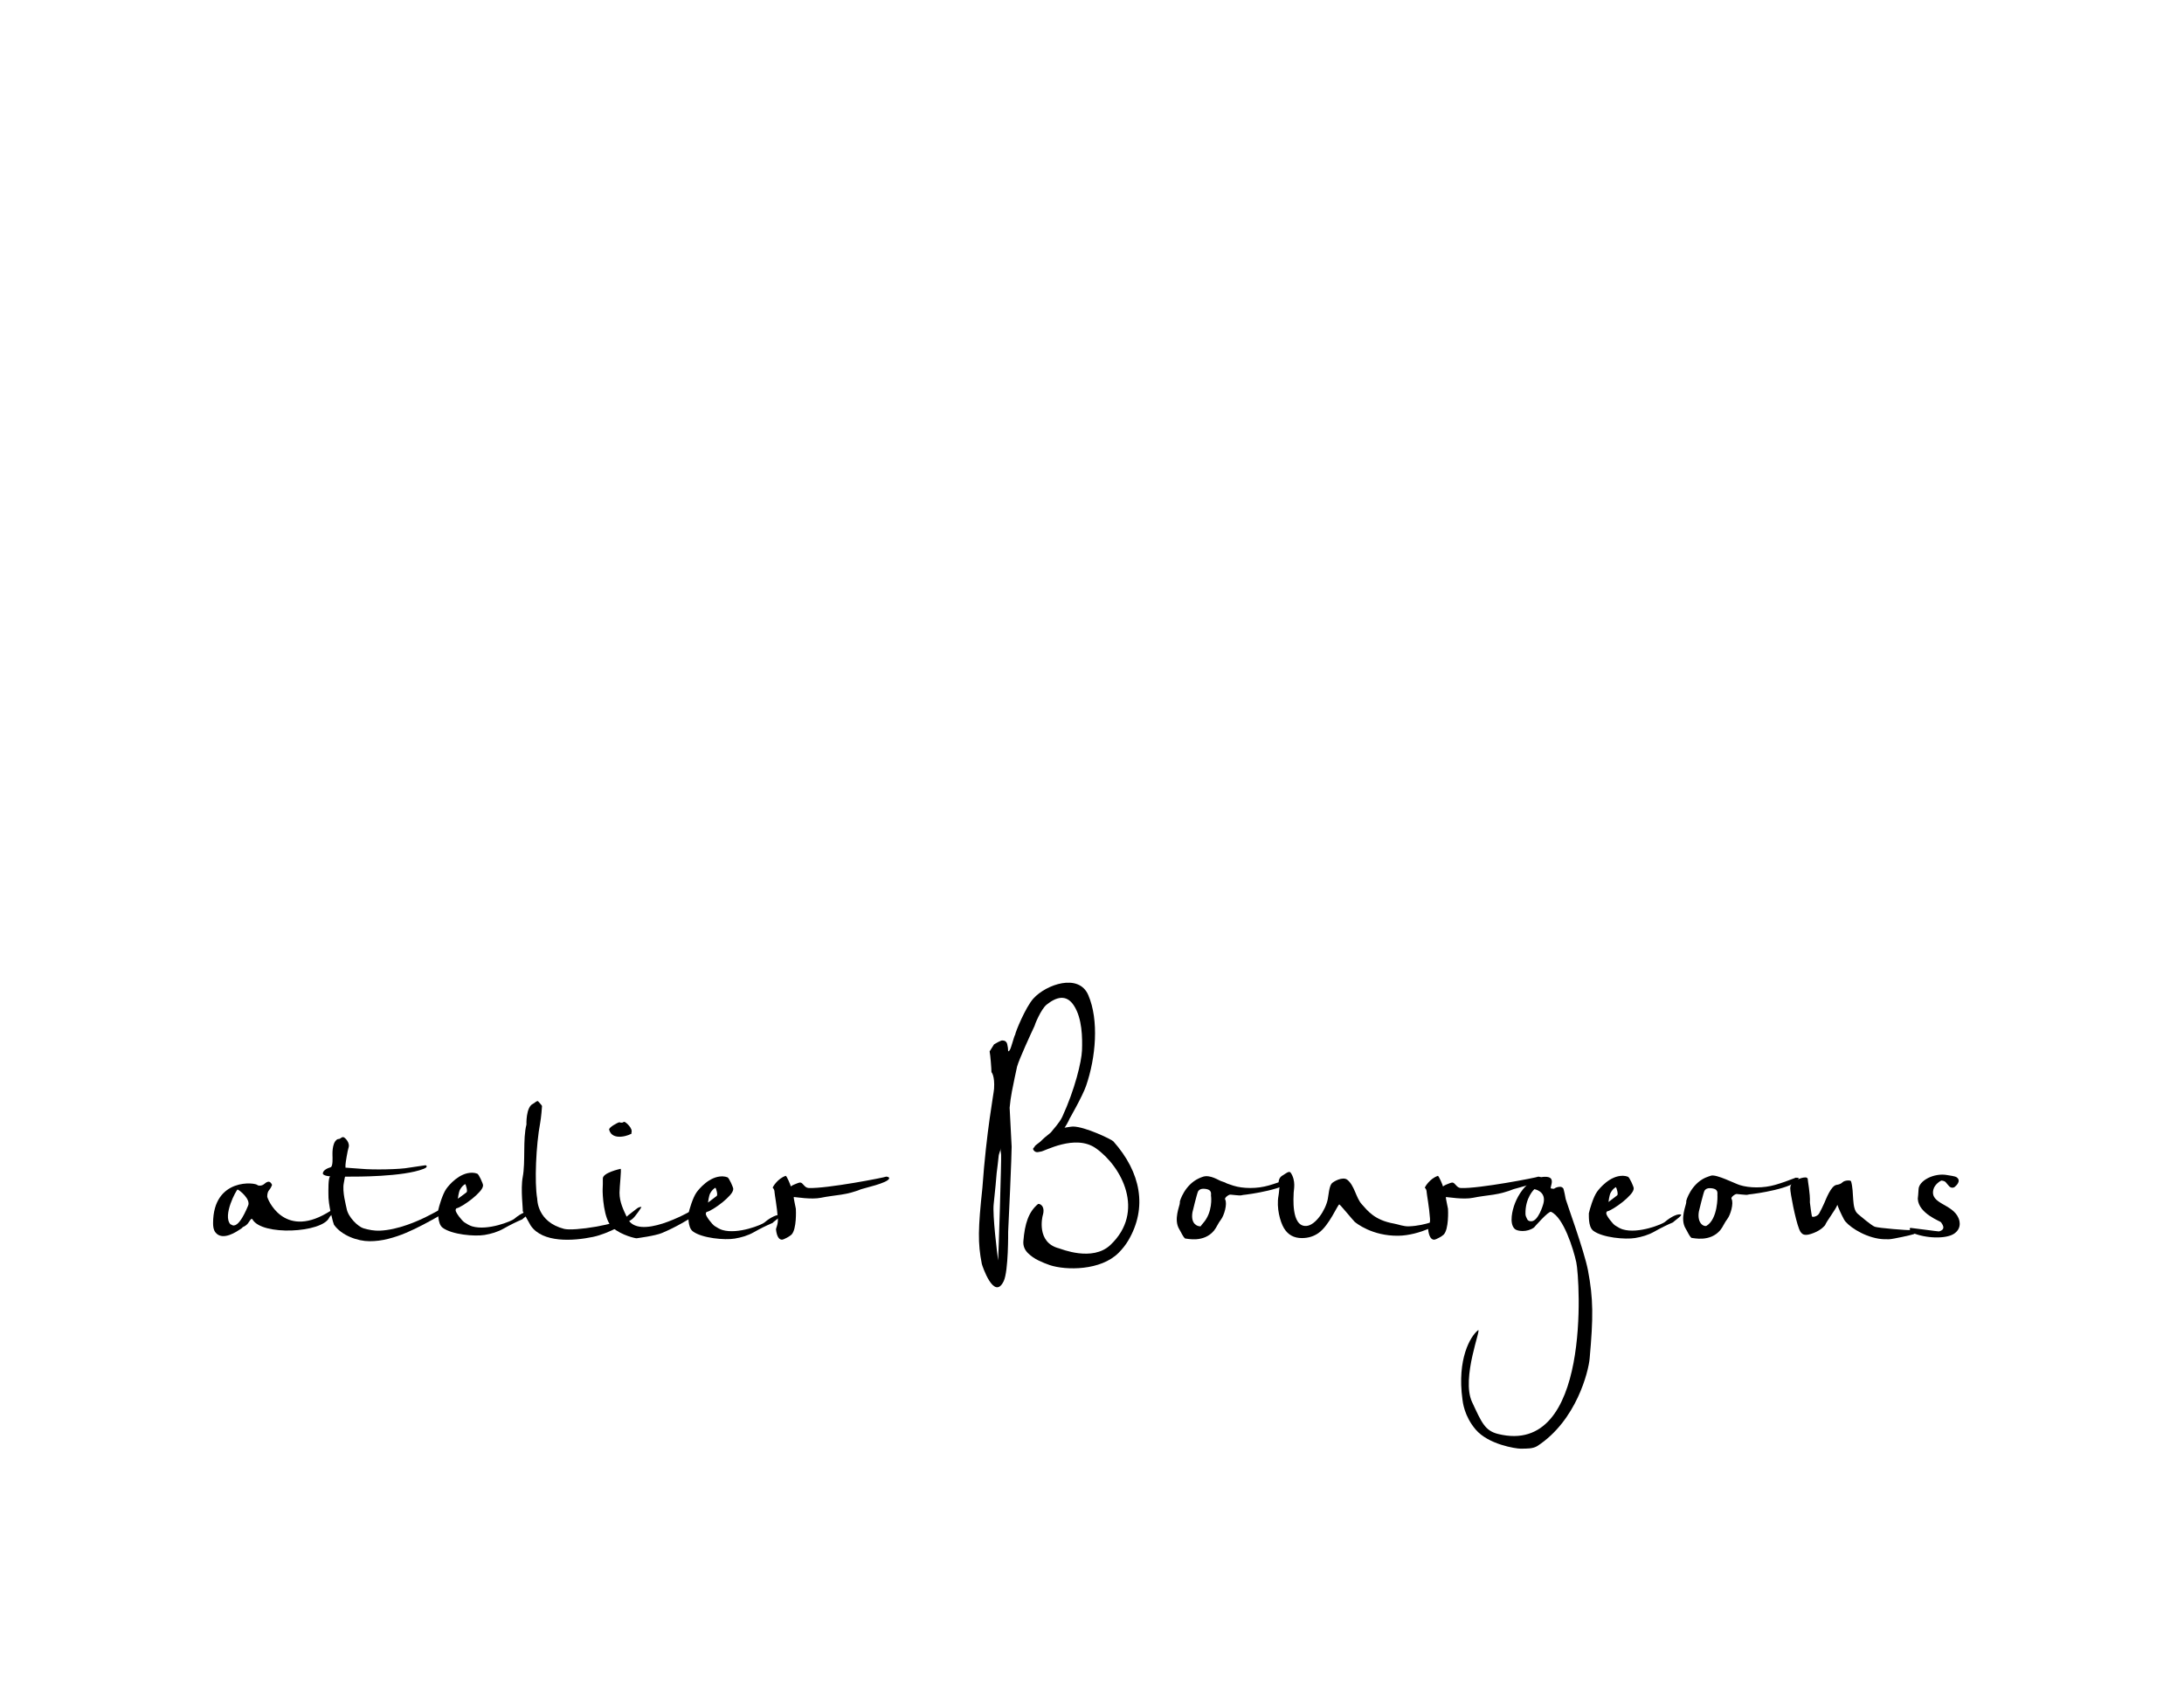
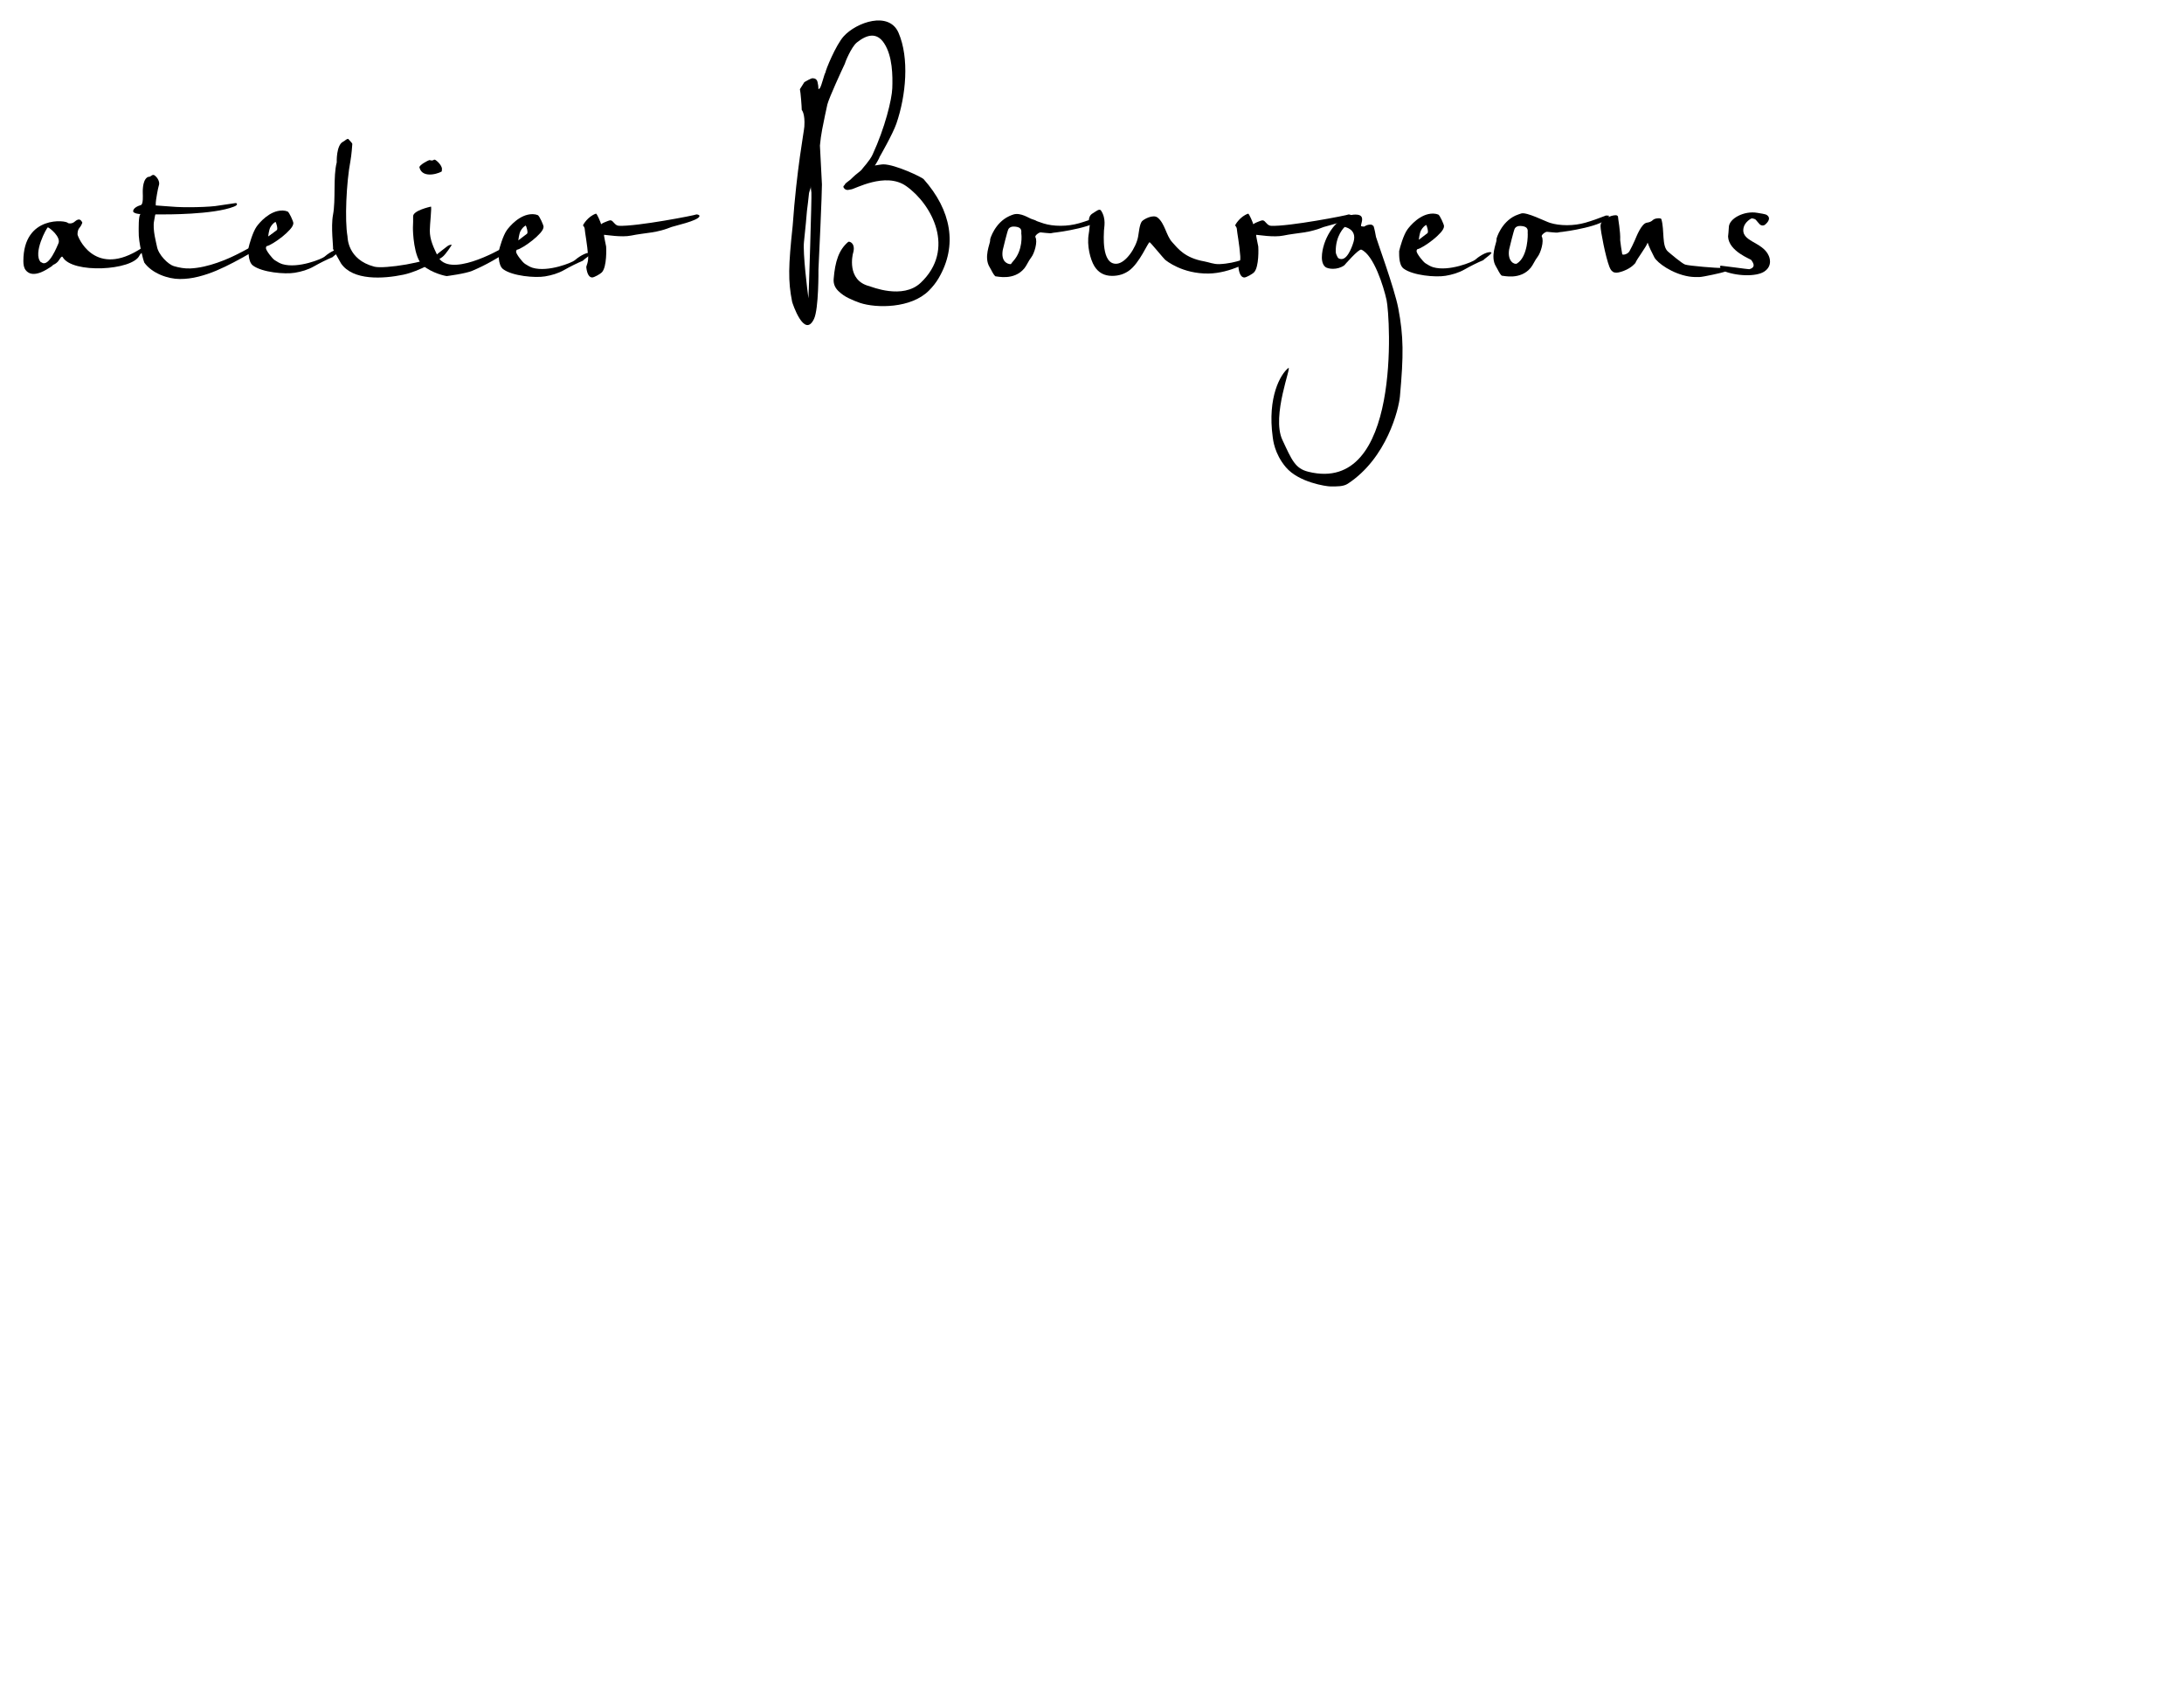
<svg xmlns="http://www.w3.org/2000/svg" version="1.1" id="Layer_1" x="0px" y="0px" width="792px" height="612px" viewBox="0 0 792 612" enable-background="new 0 0 792 612" xml:space="preserve">
  <g>
-     <path d="M176.712,438.354" />
-     <path d="M715.629,433.166" />
+     <path d="M107.916,89.466" />
+     <path d="M646.834,84.277" />
    <g>
-       <path d="M120.58,440.121c-0.361,0.475-0.93,0.822-1.211,1.42c-2.574,5.473-24.436,6.668-27.839,0.564    c-0.393-0.701-1.188,0.996-1.68,1.564c-0.498,0.564-1.102,0.992-1.815,1.275c-0.182,0.287-0.565,0.59-1.146,0.922    s-6.173,4.451-8.811,0.926c-0.647-0.869-0.806-2.037-0.806-3.264c0-16.711,15.694-14.813,16.146-13.768    c0.171,0.096,0.44,0.141,0.799,0.141c0.632,0,1.213-0.234,1.748-0.709c0.54-0.477,1.031-0.711,1.478-0.711    c0.452,0,0.86,0.383,1.216,1.139c-0.268,0.756-0.626,1.395-1.078,1.914c-0.446,0.518-0.67,1.301-0.67,2.34    c0,0.756,5.772,15.197,21.517,6.035c0.761-0.445,1.521-0.83,2.153-1.492c0.363,0,0.537,0.143,0.537,0.424    C121.117,439.217,120.943,439.646,120.58,440.121z M86.146,431.322c-0.356,0-5.575,9.443-2.553,12.631    c0.061,0.064,0.187,0.006,0.267,0.068c2.665,2.076,5.881-6.406,6.058-6.736C91.183,434.881,86.6,431.322,86.146,431.322z" />
-       <path d="M173.897,431.465c-0.399,0.188-0.688,0.516-0.868,0.996c-1.524,0.943-3.029,1.912-4.51,2.904    c-1.48,0.998-3.024,1.875-4.643,2.629c-0.355,0-0.711,0.281-1.069,0.848c-0.632,0.193-1.191,0.475-1.682,0.855    c-0.496,0.375-1.012,0.705-1.55,0.992c-1.968,1.135-3.988,2.244-6.051,3.332c-2.064,1.09-4.146,2.088-6.252,2.984    c-2.109,0.898-4.284,1.631-6.525,2.197c-2.238,0.57-4.485,0.854-6.724,0.854c-4.345,0-10.145-2.068-12.907-5.965    c-0.19-0.273-2.167-7.162-2.023-11.35c0.017-0.568-0.144-5.875,0.679-6.248c-0.232,0.107-2.696-0.221-2.696-0.988    c0-1.131,1.588-1.908,2.825-2.275c0.901-0.262,0.673-3.734,0.673-4.109c0-0.475-0.234-4.439,1.478-5.82    c0.201-0.164,0.384-0.287,0.606-0.287c0.229,0,0.431-0.047,0.609-0.141c0.177-0.094,0.353-0.211,0.529-0.352    c0.182-0.145,0.408-0.213,0.678-0.213c0.452,0,2.639,1.943,1.884,3.973c-0.268,0.725-1.075,5.348-1.075,6.104v0.992    c1.968,0.193,3.878,0.252,5.714,0.424c4.279,0.414,14.082,0.248,17.418-0.424l5.786-0.852c0.355,0,0.534,0.141,0.534,0.424    c0,0.281-0.358,0.57-1.077,0.852c-7.477,2.975-24.971,2.834-26.628,2.834h-1.883c-0.176,0.385-0.226,1.184-0.469,2.35    c-0.645,3.084,0.883,8.381,1.004,9.152c0.507,3.191,4.195,6.668,6.125,7.236c1.922,0.568,3.923,0.943,5.982,0.855    c6.721-0.295,13.806-3.551,16.679-4.971c2.869-1.42,5.623-2.936,8.272-4.541c2.641-1.609,5.042-3.123,7.192-4.543    c0.535,0,1.012-0.236,1.411-0.709c0.403-0.475,0.918-0.707,1.55-0.707h0.402c0.179-0.381,0.355-0.572,0.532-0.572    c0.185,0.094,0.316,0.141,0.408,0.141c0.091,0.1,0.226,0.141,0.405,0.141C174.55,430.947,174.305,431.275,173.897,431.465z" />
-       <path d="M189.429,442.105c-2.239,0.949-4.482,2.063-6.729,3.336c-2.235,1.279-4.582,1.939-6.988,2.346    c-3.581,0.602-11.865-0.117-15.201-2.627c-2.015-1.516-1.524-6.221-1.615-6.318c0.309-1.457,1.602-5.904,2.964-7.805    c0.968-1.348,4.673-5.813,9.282-5.813c0.068,0,0.143,0,0.217,0.002c0.635,0.021,1.205,0.139,1.731,0.35    c0.579,0.234,2.084,3.617,2.084,4.186c0,0.664-0.402,1.441-1.213,2.338c-0.802,0.904-1.747,1.775-2.819,2.627    c-1.075,0.855-2.159,1.613-3.229,2.271c-1.081,0.664-1.883,1.045-2.426,1.139c-0.177,0.186-0.265,0.424-0.265,0.705    c0,0.855,2.326,3.836,3.23,4.4c0.888,0.564,1.784,1.127,2.751,1.42c5.715,1.707,14.509-1.971,15.265-2.697    c0.811-0.771,4.141-3.18,5.789-2.695C193.054,439.504,189.875,441.541,189.429,442.105z M168.714,429.334    c-0.711,0.381-1.345,1.043-1.883,1.988c-0.534,0.945-0.802,3.404-0.802,3.404s2.663-2.029,3.153-2.406    C169.682,431.938,168.894,429.432,168.714,429.334z" />
-       <path d="M229.17,442.105c-1.299,0.949-8.317,5.178-14.126,6.389c-7.2,1.504-18.285,2.238-22.592-4.113    c-0.306-0.449-2.53-4.59-2.892-5.25c0.18-0.383-0.835-7.949,0-12.35c1.042-5.488-0.003-13.865,1.348-19.018    c0,0-0.245-6.305,2.352-7.521c0.729-0.342,1.098-0.994,1.817-0.994c0.179,0.289,1.478,1.469,1.478,1.846    c0,0.381-0.32,4.24-0.67,6.104c-1.505,7.916-2.104,21.566-1.078,27.391c0.063,0.371-0.083,8.432,9.751,10.994    c3.504,0.916,19.716-1.598,22.462-4.254c0.614-0.594,3.454-2.721,4.035-3.191c0.582-0.475,1.544-0.617,1.544-0.428    C232.599,437.709,230.474,441.16,229.17,442.105z" />
-       <path d="M356.248,430.758c1.478-20.783,4.104-34.035,4.236-35.979c0.32-4.736-0.945-6.033-0.945-6.033    c0-1.133-0.399-6.381-0.667-7.518l1.612-2.555c0.447-0.283,2.418-1.416,2.961-1.416c0.979,0,1.591,0.445,1.812,1.348    c0.226,0.895,0.336,1.771,0.336,2.623c0,0,0.629-0.33,0.538-0.424c0.628-0.854,1.48-4.826,2.021-5.676    c0-0.758,3.735-9.896,6.586-13.059c4.606-5.111,16.455-9.287,19.906-1.277c3.947,9.148,2.738,22.699-0.791,32.934    c-1.298,3.766-6.07,12.051-6.07,12.051c0,0.281-1.566,3.031-1.745,3.121c0.537-0.09,2.556-0.428,3.093-0.422    c4.369,0.031,13.99,4.674,14.603,5.361c10.057,11.293,12.402,24.096,5.434,35.936c-0.955,1.625-2.141,3.104-3.494,4.469    c-6.477,6.529-19.098,6.439-25.014,4.471c-1.354-0.449-2.712-1.043-4.107-1.703c-1.384-0.66-2.641-1.535-3.763-2.627    c-1.119-1.086-1.822-2.533-1.679-4.326c0.513-6.4,1.891-10.6,5.276-13.459c0.396-0.338,2.895,0.473,1.72,4.234    c-0.038,0.131-2.478,9.727,5.975,11.822c0.675,0.17,12.065,4.939,18.594-1.236c12.783-12.09,4.117-28.449-5.273-35.064    c-7.527-5.305-18.804,1.201-19.973,1.201c-0.446,0-1.574,0.617-2.418-0.277c-0.862-0.916,0.044-1.137,0.136-1.424    c0.088-0.287,0.399-0.615,0.939-0.992c0.717-0.471,1.434-1.088,2.153-1.848c0.714-0.754,2.823-2.219,3.093-2.695    c0.265-0.469,2.831-3.082,3.898-5.393c4.523-9.791,6.988-19.996,7.14-24.041c0.168-4.529,0.1-11.605-2.928-16.27    c-2.715-4.174-6.308-3.182-9.88-0.354c-2.098,1.662-4.411,7.479-4.411,7.764c-1.166,2.461-5.615,12.09-6.326,14.736    c-0.18,0.662-1.527,7.189-1.886,9.084c-0.361,1.891-0.629,3.832-0.808,5.818l0.728,14.115c0.088,1.326-1.175,30.209-1.266,30.867    c0,0,0.141,14.232-1.615,17.887c-3.504,7.311-7.82-5.682-7.934-6.248C354.541,450.699,354.69,445.408,356.248,430.758     M363.037,418.693c0,0-0.27-2.035-0.27-2.412v0.709c0,0-0.648,1.918-0.604,2.059c0.044,0.139-0.739,6.316-0.739,6.316    c0,0.426-0.684,7.814-1.075,11.205c-0.469,4.057,1.285,18.102,1.612,20.439v0.141C362.05,456.396,363.216,419.639,363.037,418.693    z" />
-       <path d="M251.758,440.832c-1.475,0.945-2.979,1.846-4.501,2.697c-2.333,1.322-4.729,2.506-7.198,3.545    c-2.462,1.045-8.94,1.869-9.208,1.918c-0.27,0.045-5.386-1.006-8.747-3.902c-3.318-2.865-3.605-12.439-3.562-13.768    c0.047-1.324,0.11-2.646,0.069-3.971c-0.072-2.127,6.092-3.453,6.453-3.551c0.358,0.098-0.405,6.576-0.405,8.66    c0,3.5,1.442,6.258,2.829,9.223c3.923,8.373,22.368-2.178,23.534-2.842c0.623-0.377,3.63-2.271,3.63-2.271    C255.017,436.57,253.245,439.887,251.758,440.832z M220.897,409.613c-0.201-0.787,3.049-2.605,3.763-2.699    c0.18,0.189,1.037,0.213,1.213,0.072c0.18-0.141,0.358-0.213,0.535-0.213c0.449,0,3.239,2.373,2.559,3.973    c-0.036,0.086,0.047,0.143,0.135,0.143C229.101,411.361,222.06,414.166,220.897,409.613z" />
-       <path d="M312.34,431.182c-2.332,0.945-4.75,1.609-7.264,1.984c-2.509,0.381-4.995,0.637-7.394,1.139    c-3.468,0.725-9.191-0.283-9.819-0.283c-0.177,0.189,0.7,3.785,0.741,4.254c0.047,0.473,0.342,7.367-1.552,9.363    c-0.546,0.576-2.776,1.854-3.496,1.854c-0.98,0-1.85-1.012-2.149-3.695c-0.053-0.471,0.815-1.816,0.67-3.973    c-0.276-4.115-1.205-8.967-1.205-9.576c0-0.617-0.224-1.164-0.678-1.631c0.091-0.291,1.774-3.246,4.711-4.26    c0.358-0.125,1.792,3.357,1.88,3.828c0.358-0.283,0.788-0.518,1.279-0.705c0.499-0.189,1.635-0.711,2.084-0.711    c1.081,0,1.497,1.916,3.093,1.988c6.451,0.299,27.752-3.836,28.113-4.123c0.446,0,1.252,0.201,1.072,0.717    C321.865,428.963,313.328,430.807,312.34,431.182z" />
-       <path d="M451.799,433.166c-0.355,0-1.525,0.191-1.883,0.287c-0.088,0.094-3.629-0.287-3.629-0.287    c-0.537-0.189-2.334,1.133-2.02,1.703c0.918,1.662-0.402,5.941-1.479,7.307c-1.08,1.375-1.629,2.936-2.559,4.053    c-3.752,4.512-9.863,2.836-10.488,2.836c-0.896-0.852-1.326-2.105-2.084-3.338c-2.182-3.563,0.201-8.535,0.201-9.574v-0.428    c0-0.283,1.723-6.041,6.857-8.441c0.553-0.26,1.102-0.482,1.658-0.648c2.549-0.74,5.65,1.377,6.279,1.566l1.613,0.568    c0.178,0.189,1.166,0.564,2.957,1.133c1.795,0.564,3.857,0.855,6.189,0.855s4.57-0.311,6.723-0.924    c2.148-0.617,4.66-1.494,7.531-2.625c0.18,0.096,0.338,0.119,0.473,0.074c0.133-0.049,0.543-0.047,0.471,0.207    C467.523,431.156,451.975,433.166,451.799,433.166z M436.469,431.037c-0.898-0.029-1.551,0.285-1.949,0.85    c-0.408,0.574-2.09,7.67-2.09,7.67c-0.715,4.342,1.842,5.105,2.826,5.105h0.135c0.18-0.281,0.463-0.674,0.879-1.133    c3.578-3.965,2.977-9.654,2.883-9.936C439.063,433.025,439.848,431.156,436.469,431.037z" />
-       <path d="M507.066,448.072c-9.504,0.121-15.309-4.615-15.803-5.043c-0.49-0.422-5.295-6.291-5.576-6.313    c-0.549-0.047-3.631,7.613-7.535,10.357c-1.598,1.125-3.541,1.848-6.053,1.848c-2.873,0-5.021-1.182-6.457-3.549    c-1.436-2.365-2.801-7.449-2.016-11.779c0.24-1.307,0.225-2.412,0.4-3.268c-0.268-0.375-1.023-2.895,1.078-4.109    c1.027-0.598,2.391-1.844,2.957-0.992c2.004,2.984,1.076,6.287,1.076,7.236c0,1.133-1.063,12.389,4.576,12.063    c3.35-0.193,7.063-5.842,7.799-9.797c0.258-1.4,0.502-4.41,1.346-5.533c0.592-0.779,4.098-2.699,5.717-1.42    c2.639,2.088,3.135,6.557,5.248,8.869c2.104,2.32,4.563,5.77,11.701,7.027c1.662,0.295,3.385,1.072,5.447,0.992    c6.318-0.246,10.977-2.697,11.426-2.697c0.631,0,0.943,0.238,0.943,0.713C522.982,443.338,514.906,447.967,507.066,448.072z" />
-       <path d="M576.461,492.629c-0.416,4.602-4.75,22.377-18.898,31.648c-1.625,1.063-3.916,0.992-6.252,0.992    c-1.527,0-11.547-1.457-16.207-6.959c-4.191-4.943-4.646-10.039-4.771-10.922c-1.996-14.559,2.861-22.859,5.648-25.047    c1.479-1.166-6.211,17.35-2.15,26.039c3.441,7.365,4.627,10.379,9.412,11.564c33.896,8.4,29.65-56.4,28.381-62.23    c-1.076-4.93-4.631-16.297-9.15-18.305c-0.928-0.41-6.184,5.68-6.184,5.68c-2.553,1.838-6.014,1.357-6.928,0.564    c-2.346-2.049-0.609-7.57-0.336-8.369c0.238-0.695,1.826-5.521,5.578-8.301c0.949-0.703,1.906-1.305,2.895-1.775    c0.986-0.477,3.305-0.711,4.303-0.287c1.758,0.742,0.57,2.871,0.537,3.836c-0.012,0.299,1.125,0.279,1.213,0.279    c0.629-0.467,1.387-0.711,2.285-0.711c0.359,0,0.723,0.191,1.076,0.574c0.178,0.375,0.828,3.383,0.873,3.898    c0.045,0.52,6.707,18.652,8.072,25.83C577.814,470.926,577.814,477.629,576.461,492.629z M556.422,431.182    c0,0-3.398,3.051-3.229,9.08c0.02,0.695,0.381,1.258,0.607,1.773c0.223,0.523,0.738,0.807,1.549,0.783    c2.48-0.08,4.162-5.76,4.301-6.248C560.979,431.906,556.422,431.182,556.422,431.182z" />
-       <path d="M695.744,446.229c0,0.469-1.389,1.086-1.748,1.27c-0.359,0.193-7.662,1.846-9.014,1.846c-1.072,0-2.34,0.027-3.76-0.211    c-6-0.992-11.436-4.92-12.51-6.957c-1.078-2.033-1.883-3.805-2.424-5.318c-0.447,1.514-3.988,6.055-4.438,7.377    c0,0-1.277,1.736-4.172,2.84c-3.008,1.154-4.316,0.945-5.244-1.42c-1.4-3.576-3.225-13.053-3.225-14.754    c0-1.232,0.668-2.205,2.018-2.912c1.344-0.705,2.512-1.066,3.496-1.066c0.357,0,0.629,0.146,0.809,0.43    c0,0.85,0.953,5.32,0.805,8.654c-0.01,0.189,0.604,4.611,0.738,5.037s1.998,0.074,2.621-1.064    c0.629-1.137,1.258-2.412,1.889-3.826c0.623-1.426,2.426-6.25,4.438-6.531c0.797-0.113,1.545-0.33,2.217-0.992    c0.674-0.662,2.873-0.814,3.027-0.289c1.207,4.104,0.066,9.795,2.424,11.781c1.039,0.879,4.928,4.213,6.18,4.684    c1.26,0.475,12.127,1.352,12.982,1.205C693.705,445.867,695.744,445.748,695.744,446.229z" />
-       <path d="M708.582,447.357c-2.855,1.887-10.121,1.789-15.264-0.424c-0.6-0.256-0.811-1.561-0.811-1.561    c0.092,0,0.158-0.021,0.205-0.072c0.043-0.047,0.109-0.068,0.203-0.068c0.447,0,10.021,1.326,10.223,1.273    c2.988-0.779,0.873-3.002,0.738-3.332c-0.135-0.332-8.133-3.123-8.408-8.447v-0.139c0,0,0.266-2.445,0.268-3.266    c0.008-3.229,5.666-6.125,10.359-5.252c0.982,0.186,2.844,0.387,3.424,0.785c1.988,1.359-0.465,3.33-0.465,3.33    c-0.092,0.191-1.076,0.91-2.088,0.072c-0.244-0.203-1.141-1.342-1.41-1.629c-0.271-0.289-0.762-0.477-1.479-0.568    c-0.449,0.092-2.488,1.365-2.961,3.262c-1.313,5.271,6.861,5.105,9.082,10.287C710.223,441.674,711.965,445.123,708.582,447.357z" />
-       <line fill="none" x1="162.496" y1="433.889" x2="162.311" y2="433.494" />
-       <path fill="none" d="M78.084,439.115" />
-       <path d="M127.474,426.635" />
-       <path d="M120.932,443.529" />
-       <path d="M123.672,434.666" />
-       <path d="M171.209,425.225" />
-       <path d="M194.468,432.461" />
-       <path d="M280.162,443.424c-2.241,0.945-4.485,2.063-6.729,3.336c-2.235,1.275-4.587,1.938-6.994,2.344    c-3.578,0.604-11.862-0.117-15.195-2.625c-2.021-1.516-1.526-6.223-1.615-6.318c0.307-1.459,1.597-5.908,2.961-7.807    c0.971-1.346,4.673-5.814,9.279-5.814c0.074,0,0.148,0,0.221,0.006c0.634,0.021,1.204,0.137,1.729,0.344    c0.581,0.24,2.089,3.623,2.089,4.191c0,0.664-0.405,1.441-1.215,2.338c-0.806,0.898-1.748,1.771-2.823,2.627    c-1.072,0.852-2.156,1.609-3.226,2.271c-1.078,0.664-1.886,1.045-2.429,1.135c-0.174,0.188-0.262,0.426-0.262,0.709    c0,0.855,2.326,3.834,3.229,4.4c0.893,0.564,1.789,1.127,2.754,1.42c5.715,1.705,14.506-1.977,15.264-2.699    c0.811-0.77,4.138-3.18,5.789-2.693C283.781,440.822,280.608,442.855,280.162,443.424z M259.445,430.652    c-0.712,0.377-1.346,1.039-1.881,1.988c-0.537,0.945-0.808,3.404-0.808,3.404s2.666-2.029,3.159-2.41    C260.412,433.254,259.626,430.748,259.445,430.652z" />
-       <path d="M288.674,440.643" />
-       <path d="M360.62,435.582" />
-       <path d="M451.975,433.166" />
-       <path d="M548.836,431.193c-2.332,0.941-4.754,1.605-7.268,1.984c-2.508,0.377-4.994,0.633-7.396,1.135    c-3.461,0.725-9.189-0.281-9.818-0.281c-0.178,0.188,0.699,3.783,0.74,4.254c0.047,0.475,0.348,7.369-1.549,9.365    c-0.545,0.578-2.773,1.85-3.498,1.85c-0.979,0-1.848-1.012-2.146-3.693c-0.053-0.467,0.814-1.814,0.668-3.971    c-0.275-4.115-1.207-8.967-1.207-9.58s-0.223-1.16-0.678-1.629c0.092-0.289,1.777-3.244,4.715-4.26    c0.355-0.125,1.791,3.355,1.883,3.828c0.355-0.281,0.785-0.516,1.273-0.707c0.498-0.189,1.637-0.707,2.084-0.707    c1.08,0,1.5,1.912,3.092,1.986c6.455,0.299,27.752-3.834,28.113-4.119c0.449,0,1.256,0.197,1.076,0.715    C558.357,428.977,549.816,430.814,548.836,431.193z" />
-       <path d="M533.83,507.766" />
-       <path d="M577.814,491.896" />
-       <path d="M573.506,504.881" />
-       <path d="M571.711,458.594" />
-       <path d="M574.666,443.174" />
-       <path d="M576.172,438.275" />
-       <path d="M635.434,432.949c-0.359,0-1.525,0.189-1.881,0.281c-0.092,0.096-3.633-0.281-3.633-0.281    c-0.539-0.191-2.332,1.133-2.018,1.703c0.918,1.66-0.406,5.938-1.479,7.305c-1.078,1.377-1.633,2.936-2.555,4.047    c-3.756,4.52-9.867,2.838-10.492,2.838c-0.9-0.848-1.33-2.102-2.084-3.336c-2.182-3.559,0.203-8.533,0.203-9.578v-0.426    c0-0.279,1.721-6.037,6.855-8.441c0.555-0.258,1.988-0.742,2.154-0.783c1.963-0.547,8.563,2.84,10.354,3.406    c1.797,0.566,3.854,0.854,6.186,0.854s4.576-0.309,6.727-0.922c2.15-0.617,4.662-1.494,7.535-2.625    c0.178,0.098,0.336,0.119,0.471,0.07c0.127-0.047,0.541-0.045,0.467,0.209C651.158,430.939,635.611,432.949,635.434,432.949z     M620.1,430.818c-0.898-0.031-1.543,0.283-1.945,0.848c-0.408,0.57-2.088,7.668-2.088,7.668c-0.713,4.344,1.975,5.635,2.826,5.107    c4.088-2.52,3.988-10.787,3.895-11.068C622.699,432.805,623.482,430.939,620.1,430.818z" />
-       <path d="M655.441,434.705" />
-       <path d="M659.205,431.596" />
-       <path d="M606.705,443.215c-2.242,0.947-4.486,2.063-6.732,3.336c-2.236,1.275-4.584,1.938-6.988,2.342    c-3.58,0.605-11.861-0.117-15.201-2.627c-2.018-1.516-1.521-6.221-1.611-6.314c0.309-1.459,1.596-5.908,2.963-7.805    c0.965-1.348,4.672-5.816,9.279-5.816c0.072,0,0.146,0,0.221,0.006c0.629,0.021,1.201,0.137,1.729,0.346    c0.582,0.238,2.084,3.621,2.084,4.188c0,0.662-0.406,1.443-1.211,2.338c-0.807,0.902-1.75,1.775-2.822,2.627    c-1.078,0.854-2.156,1.611-3.229,2.271c-1.078,0.662-1.883,1.043-2.426,1.139c-0.176,0.186-0.268,0.42-0.268,0.707    c0,0.854,2.33,3.834,3.23,4.398c0.895,0.566,1.787,1.129,2.758,1.418c5.711,1.709,14.506-1.971,15.264-2.693    c0.805-0.775,4.139-3.182,5.783-2.697C610.324,440.609,607.148,442.65,606.705,443.215z M585.99,430.443    c-0.717,0.379-1.348,1.039-1.883,1.984s-0.805,3.406-0.805,3.406s2.666-2.031,3.156-2.412    C586.955,433.043,586.17,430.537,585.99,430.443z" />
+       <path d="M51.784,91.232c-0.36,0.476-0.93,0.822-1.211,1.421c-2.574,5.473-24.436,6.668-27.839,0.563    c-0.393-0.701-1.188,0.996-1.68,1.564c-0.498,0.563-1.103,0.991-1.815,1.274c-0.182,0.287-0.564,0.59-1.146,0.922    s-6.174,4.451-8.812,0.926c-0.646-0.868-0.806-2.036-0.806-3.264c0-16.711,15.693-14.813,16.146-13.768    c0.171,0.096,0.44,0.141,0.799,0.141c0.633,0,1.214-0.234,1.748-0.709c0.54-0.477,1.031-0.711,1.479-0.711    c0.452,0,0.86,0.383,1.216,1.139c-0.268,0.756-0.626,1.396-1.078,1.914c-0.446,0.519-0.67,1.301-0.67,2.34    c0,0.757,5.772,15.197,21.518,6.035c0.761-0.444,1.521-0.83,2.152-1.492c0.363,0,0.537,0.144,0.537,0.425    C52.322,90.329,52.148,90.758,51.784,91.232z M17.351,82.433c-0.356,0-5.575,9.443-2.554,12.631    c0.062,0.064,0.188,0.007,0.268,0.068c2.665,2.076,5.881-6.406,6.058-6.736C22.388,85.993,17.805,82.433,17.351,82.433z" />
+       <path d="M105.102,82.577c-0.399,0.188-0.688,0.516-0.868,0.996c-1.524,0.942-3.029,1.911-4.51,2.903    c-1.48,0.998-3.024,1.875-4.644,2.629c-0.354,0-0.711,0.281-1.068,0.849c-0.633,0.192-1.191,0.475-1.683,0.854    c-0.496,0.375-1.012,0.705-1.55,0.992c-1.968,1.135-3.988,2.244-6.051,3.332c-2.064,1.09-4.146,2.088-6.252,2.984    c-2.109,0.897-4.284,1.631-6.525,2.196c-2.238,0.57-4.484,0.854-6.724,0.854c-4.345,0-10.146-2.068-12.907-5.965    c-0.19-0.273-2.167-7.162-2.023-11.351c0.018-0.567-0.144-5.875,0.68-6.248c-0.232,0.107-2.696-0.221-2.696-0.987    c0-1.132,1.588-1.908,2.825-2.275c0.901-0.262,0.673-3.734,0.673-4.109c0-0.475-0.234-4.438,1.479-5.819    c0.2-0.164,0.384-0.287,0.605-0.287c0.229,0,0.431-0.047,0.609-0.142c0.177-0.094,0.353-0.211,0.528-0.352    c0.183-0.145,0.408-0.213,0.679-0.213c0.451,0,2.639,1.943,1.884,3.973c-0.269,0.726-1.075,5.349-1.075,6.104v0.992    c1.968,0.192,3.878,0.252,5.714,0.424c4.279,0.414,14.082,0.248,17.418-0.424l5.786-0.853c0.355,0,0.534,0.142,0.534,0.424    c0,0.281-0.358,0.57-1.077,0.853c-7.477,2.975-24.971,2.834-26.628,2.834h-1.883c-0.176,0.385-0.227,1.184-0.469,2.35    c-0.646,3.084,0.883,8.381,1.004,9.152c0.507,3.19,4.194,6.668,6.125,7.236c1.922,0.567,3.923,0.942,5.981,0.854    c6.721-0.295,13.807-3.551,16.679-4.971c2.869-1.42,5.623-2.937,8.272-4.541c2.641-1.609,5.042-3.123,7.192-4.543    c0.534,0,1.012-0.236,1.41-0.709c0.403-0.476,0.919-0.707,1.551-0.707h0.401c0.18-0.381,0.355-0.572,0.532-0.572    c0.186,0.094,0.316,0.141,0.408,0.141c0.091,0.101,0.226,0.142,0.405,0.142C105.754,82.058,105.51,82.386,105.102,82.577z" />
+       <path d="M120.634,93.217c-2.239,0.949-4.482,2.063-6.729,3.336c-2.235,1.279-4.582,1.939-6.988,2.346    c-3.581,0.603-11.864-0.116-15.2-2.627c-2.016-1.516-1.524-6.221-1.615-6.317c0.309-1.457,1.602-5.904,2.964-7.806    c0.968-1.348,4.673-5.813,9.282-5.813c0.067,0,0.143,0,0.217,0.002c0.635,0.021,1.205,0.139,1.73,0.35    c0.579,0.234,2.084,3.617,2.084,4.187c0,0.664-0.401,1.44-1.213,2.338c-0.802,0.904-1.747,1.775-2.818,2.627    c-1.075,0.855-2.159,1.613-3.229,2.271c-1.081,0.663-1.883,1.045-2.426,1.139c-0.177,0.186-0.265,0.424-0.265,0.705    c0,0.854,2.325,3.836,3.229,4.399c0.888,0.564,1.784,1.127,2.751,1.42c5.715,1.707,14.509-1.971,15.265-2.696    c0.812-0.771,4.142-3.181,5.789-2.695C124.259,90.616,121.079,92.652,120.634,93.217z M99.918,80.446    c-0.711,0.381-1.345,1.043-1.883,1.987c-0.534,0.945-0.802,3.404-0.802,3.404s2.663-2.029,3.153-2.406    C100.887,83.05,100.099,80.544,99.918,80.446z" />
+       <path d="M160.374,93.217c-1.299,0.949-8.316,5.178-14.126,6.389c-7.199,1.504-18.285,2.238-22.592-4.112    c-0.306-0.449-2.53-4.59-2.892-5.25c0.18-0.384-0.835-7.949,0-12.351c1.042-5.487-0.003-13.864,1.348-19.018    c0,0-0.245-6.306,2.353-7.521c0.729-0.342,1.098-0.994,1.816-0.994c0.179,0.289,1.479,1.47,1.479,1.847    c0,0.381-0.32,4.24-0.67,6.104c-1.506,7.916-2.104,21.566-1.078,27.392c0.063,0.371-0.083,8.432,9.751,10.993    c3.504,0.916,19.716-1.598,22.462-4.254c0.613-0.594,3.454-2.721,4.035-3.19c0.582-0.476,1.544-0.617,1.544-0.428    C163.804,88.821,161.679,92.271,160.374,93.217z" />
+       <path d="M287.452,81.87c1.479-20.783,4.104-34.035,4.236-35.979c0.32-4.735-0.945-6.033-0.945-6.033    c0-1.133-0.398-6.381-0.667-7.518l1.612-2.555c0.447-0.283,2.418-1.416,2.961-1.416c0.979,0,1.591,0.444,1.812,1.348    c0.227,0.896,0.336,1.771,0.336,2.623c0,0,0.63-0.33,0.538-0.424c0.628-0.854,1.48-4.826,2.021-5.676    c0-0.759,3.735-9.896,6.586-13.06c4.605-5.111,16.455-9.287,19.906-1.277c3.946,9.148,2.737,22.699-0.791,32.935    c-1.298,3.766-6.07,12.051-6.07,12.051c0,0.281-1.566,3.031-1.745,3.121c0.537-0.09,2.557-0.428,3.093-0.422    c4.369,0.031,13.99,4.674,14.604,5.361c10.057,11.293,12.402,24.096,5.434,35.936c-0.955,1.625-2.141,3.104-3.494,4.469    c-6.477,6.529-19.098,6.439-25.014,4.472c-1.354-0.449-2.712-1.043-4.106-1.703c-1.385-0.66-2.642-1.535-3.764-2.627    c-1.119-1.086-1.822-2.533-1.679-4.326c0.513-6.4,1.891-10.601,5.276-13.459c0.396-0.338,2.895,0.473,1.72,4.233    c-0.038,0.132-2.479,9.728,5.975,11.822c0.675,0.17,12.065,4.939,18.594-1.235c12.783-12.091,4.117-28.449-5.272-35.064    c-7.527-5.305-18.804,1.201-19.973,1.201c-0.446,0-1.574,0.617-2.418-0.277c-0.862-0.916,0.044-1.137,0.136-1.424    c0.088-0.287,0.398-0.615,0.938-0.992c0.718-0.471,1.435-1.088,2.153-1.848c0.714-0.754,2.823-2.219,3.093-2.695    c0.266-0.469,2.831-3.082,3.898-5.393c4.522-9.791,6.988-19.996,7.14-24.041c0.168-4.529,0.101-11.605-2.928-16.271    c-2.715-4.174-6.309-3.182-9.88-0.354c-2.099,1.662-4.411,7.479-4.411,7.764c-1.166,2.461-5.615,12.09-6.326,14.736    c-0.18,0.662-1.527,7.188-1.886,9.084c-0.361,1.891-0.629,3.832-0.809,5.817l0.729,14.115c0.088,1.326-1.175,30.209-1.266,30.867    c0,0,0.141,14.232-1.615,17.887c-3.504,7.312-7.82-5.682-7.935-6.248C285.745,101.81,285.895,96.519,287.452,81.87     M294.241,69.804c0,0-0.27-2.035-0.27-2.412v0.709c0,0-0.648,1.918-0.604,2.06c0.044,0.139-0.739,6.315-0.739,6.315    c0,0.427-0.684,7.814-1.074,11.205c-0.47,4.058,1.284,18.103,1.611,20.439v0.141C293.254,107.508,294.42,70.751,294.241,69.804z" />
+       <path d="M182.962,91.943c-1.475,0.945-2.979,1.847-4.501,2.697c-2.333,1.322-4.729,2.506-7.197,3.545    c-2.462,1.045-8.94,1.869-9.208,1.918c-0.271,0.045-5.387-1.006-8.747-3.901c-3.318-2.865-3.605-12.439-3.563-13.769    c0.047-1.324,0.11-2.646,0.069-3.971c-0.072-2.127,6.092-3.453,6.453-3.551c0.357,0.098-0.405,6.575-0.405,8.66    c0,3.5,1.442,6.258,2.829,9.223c3.923,8.373,22.368-2.178,23.534-2.842c0.623-0.377,3.63-2.271,3.63-2.271    C186.222,87.681,184.449,90.999,182.962,91.943z M152.102,60.724c-0.201-0.787,3.049-2.604,3.763-2.699    c0.18,0.189,1.037,0.214,1.213,0.072c0.181-0.141,0.358-0.213,0.535-0.213c0.449,0,3.239,2.373,2.559,3.973    c-0.035,0.086,0.048,0.144,0.136,0.144C160.306,62.472,153.265,65.277,152.102,60.724z" />
+       <path d="M243.544,82.294c-2.332,0.945-4.75,1.609-7.264,1.984c-2.509,0.381-4.995,0.637-7.394,1.139    c-3.469,0.725-9.191-0.283-9.819-0.283c-0.177,0.189,0.7,3.785,0.741,4.254c0.047,0.473,0.342,7.367-1.553,9.363    c-0.546,0.576-2.775,1.854-3.495,1.854c-0.98,0-1.851-1.012-2.149-3.694c-0.053-0.472,0.815-1.816,0.67-3.974    c-0.276-4.114-1.205-8.967-1.205-9.575c0-0.617-0.224-1.164-0.678-1.632c0.091-0.291,1.773-3.246,4.711-4.26    c0.358-0.125,1.792,3.357,1.88,3.828c0.358-0.283,0.788-0.518,1.279-0.705c0.499-0.188,1.635-0.711,2.084-0.711    c1.081,0,1.497,1.916,3.093,1.988c6.451,0.299,27.752-3.836,28.113-4.123c0.445,0,1.252,0.201,1.071,0.717    C253.07,80.075,244.532,81.919,243.544,82.294z" />
+       <path d="M383.004,84.277c-0.355,0-1.525,0.191-1.884,0.287c-0.088,0.095-3.629-0.287-3.629-0.287    c-0.536-0.188-2.334,1.134-2.02,1.703c0.918,1.662-0.402,5.941-1.479,7.308c-1.079,1.375-1.629,2.936-2.559,4.053    c-3.752,4.512-9.863,2.836-10.488,2.836c-0.896-0.852-1.325-2.104-2.084-3.338c-2.182-3.563,0.201-8.535,0.201-9.574v-0.428    c0-0.283,1.723-6.041,6.857-8.441c0.553-0.26,1.102-0.481,1.657-0.647c2.55-0.74,5.65,1.377,6.279,1.565l1.613,0.568    c0.178,0.188,1.166,0.563,2.957,1.133c1.795,0.564,3.856,0.855,6.188,0.855s4.57-0.312,6.724-0.925    c2.147-0.616,4.66-1.493,7.53-2.625c0.182,0.097,0.34,0.119,0.475,0.074c0.133-0.049,0.543-0.047,0.471,0.207    C398.728,82.267,383.18,84.277,383.004,84.277z M367.674,82.148c-0.898-0.028-1.551,0.285-1.949,0.851    c-0.408,0.574-2.09,7.67-2.09,7.67c-0.715,4.342,1.842,5.104,2.826,5.104h0.135c0.18-0.28,0.463-0.674,0.879-1.133    c3.578-3.965,2.977-9.653,2.883-9.936C370.268,84.136,371.053,82.267,367.674,82.148z" />
+       <path d="M438.271,99.183c-9.504,0.121-15.309-4.615-15.803-5.043c-0.49-0.422-5.295-6.291-5.576-6.313    c-0.549-0.047-3.631,7.612-7.535,10.356c-1.598,1.125-3.541,1.849-6.053,1.849c-2.873,0-5.021-1.183-6.457-3.55    c-1.437-2.364-2.801-7.448-2.016-11.778c0.239-1.308,0.225-2.412,0.399-3.269c-0.268-0.375-1.022-2.895,1.078-4.108    c1.027-0.599,2.39-1.845,2.957-0.992c2.004,2.983,1.076,6.287,1.076,7.235c0,1.134-1.063,12.39,4.576,12.063    c3.35-0.193,7.063-5.842,7.799-9.797c0.258-1.4,0.502-4.41,1.346-5.533c0.592-0.779,4.098-2.699,5.717-1.42    c2.641,2.088,3.137,6.557,5.248,8.869c2.105,2.32,4.564,5.77,11.701,7.026c1.662,0.296,3.385,1.072,5.447,0.992    c6.318-0.246,10.977-2.696,11.426-2.696c0.631,0,0.943,0.237,0.943,0.713C454.187,94.45,446.111,99.079,438.271,99.183z" />
+       <path d="M507.666,143.741c-0.416,4.602-4.75,22.377-18.898,31.647c-1.625,1.063-3.916,0.992-6.252,0.992    c-1.527,0-11.547-1.457-16.207-6.959c-4.191-4.943-4.645-10.039-4.77-10.922c-1.996-14.56,2.859-22.859,5.646-25.047    c1.48-1.166-6.211,17.35-2.15,26.039c3.441,7.364,4.629,10.379,9.412,11.563c33.896,8.4,29.65-56.399,28.381-62.229    c-1.074-4.931-4.631-16.297-9.148-18.306c-0.928-0.41-6.186,5.681-6.186,5.681c-2.553,1.838-6.014,1.356-6.928,0.563    c-2.346-2.049-0.607-7.57-0.336-8.369c0.238-0.694,1.826-5.521,5.578-8.301c0.949-0.703,1.906-1.305,2.895-1.774    c0.986-0.478,3.307-0.712,4.305-0.287c1.758,0.741,0.568,2.871,0.537,3.836c-0.014,0.299,1.125,0.278,1.213,0.278    c0.629-0.467,1.387-0.711,2.285-0.711c0.357,0,0.723,0.191,1.074,0.574c0.18,0.375,0.828,3.383,0.873,3.898    c0.045,0.52,6.707,18.651,8.072,25.83C509.019,122.038,509.019,128.741,507.666,143.741z M487.627,82.294    c0,0-3.398,3.051-3.229,9.08c0.02,0.694,0.381,1.258,0.607,1.772c0.223,0.523,0.736,0.808,1.549,0.783    c2.479-0.08,4.162-5.76,4.301-6.248C492.183,83.017,487.627,82.294,487.627,82.294z" />
+       <path d="M626.949,97.341c0,0.469-1.389,1.086-1.748,1.27c-0.359,0.193-7.662,1.847-9.014,1.847c-1.072,0-2.34,0.026-3.76-0.211    c-6-0.992-11.438-4.92-12.51-6.957c-1.078-2.033-1.885-3.806-2.426-5.318c-0.445,1.514-3.986,6.055-4.438,7.377    c0,0-1.277,1.736-4.172,2.84c-3.008,1.154-4.316,0.945-5.244-1.42c-1.4-3.576-3.225-13.053-3.225-14.754    c0-1.231,0.668-2.205,2.018-2.912c1.344-0.705,2.512-1.065,3.496-1.065c0.357,0,0.629,0.146,0.809,0.43    c0,0.85,0.953,5.32,0.807,8.654c-0.012,0.188,0.604,4.61,0.736,5.037c0.135,0.426,1.998,0.073,2.621-1.064    c0.629-1.137,1.258-2.412,1.891-3.826c0.621-1.426,2.426-6.25,4.438-6.531c0.797-0.112,1.545-0.329,2.217-0.991    c0.674-0.662,2.873-0.814,3.027-0.289c1.207,4.104,0.064,9.795,2.424,11.78c1.039,0.88,4.928,4.214,6.18,4.685    c1.26,0.475,12.127,1.352,12.982,1.205C624.91,96.978,626.949,96.859,626.949,97.341z" />
+       <path d="M639.787,98.469c-2.855,1.887-10.121,1.789-15.264-0.424c-0.6-0.256-0.811-1.562-0.811-1.562    c0.092,0,0.158-0.021,0.205-0.071c0.043-0.047,0.107-0.068,0.203-0.068c0.445,0,10.02,1.326,10.223,1.273    c2.988-0.779,0.873-3.002,0.738-3.332c-0.137-0.332-8.135-3.123-8.408-8.447v-0.139c0,0,0.266-2.445,0.268-3.267    c0.008-3.229,5.666-6.125,10.359-5.252c0.98,0.187,2.844,0.387,3.424,0.785c1.988,1.359-0.465,3.33-0.465,3.33    c-0.092,0.191-1.076,0.91-2.088,0.072c-0.244-0.203-1.143-1.343-1.41-1.629c-0.271-0.289-0.762-0.478-1.48-0.568    c-0.447,0.092-2.486,1.365-2.961,3.262c-1.313,5.271,6.861,5.105,9.082,10.287C641.427,92.786,643.17,96.234,639.787,98.469z" />
+       <line fill="none" x1="93.7" y1="85.001" x2="93.516" y2="84.605" />
+       <path fill="none" d="M9.288,90.226" />
+       <path d="M58.679,77.747" />
+       <path d="M52.137,94.64" />
+       <path d="M54.876,85.777" />
+       <path d="M102.413,76.337" />
+       <path d="M125.672,83.573" />
+       <path d="M211.366,94.536c-2.241,0.944-4.484,2.063-6.729,3.336c-2.235,1.274-4.587,1.938-6.994,2.344    c-3.578,0.604-11.862-0.117-15.195-2.625c-2.021-1.516-1.526-6.223-1.615-6.318c0.308-1.459,1.598-5.907,2.961-7.807    c0.972-1.346,4.674-5.814,9.279-5.814c0.074,0,0.148,0,0.221,0.007c0.635,0.021,1.204,0.137,1.729,0.344    c0.581,0.24,2.089,3.623,2.089,4.19c0,0.664-0.405,1.441-1.215,2.339c-0.806,0.897-1.748,1.771-2.823,2.627    c-1.072,0.852-2.156,1.608-3.226,2.271c-1.078,0.664-1.887,1.045-2.43,1.135c-0.174,0.188-0.262,0.427-0.262,0.709    c0,0.855,2.326,3.834,3.229,4.4c0.893,0.564,1.789,1.127,2.754,1.42c5.715,1.705,14.506-1.977,15.264-2.699    c0.812-0.77,4.138-3.18,5.789-2.692C214.986,91.933,211.813,93.967,211.366,94.536z M190.65,81.763    c-0.712,0.377-1.346,1.039-1.881,1.988c-0.537,0.945-0.809,3.404-0.809,3.404s2.666-2.029,3.159-2.41    C191.616,84.366,190.83,81.859,190.65,81.763z" />
+       <path d="M219.878,91.755" />
+       <path d="M291.824,86.693" />
+       <path d="M383.18,84.277" />
+       <path d="M480.041,82.304c-2.332,0.941-4.754,1.605-7.268,1.984c-2.508,0.377-4.994,0.633-7.396,1.135    c-3.461,0.725-9.189-0.281-9.818-0.281c-0.178,0.188,0.699,3.783,0.74,4.254c0.047,0.476,0.348,7.369-1.549,9.365    c-0.545,0.578-2.773,1.851-3.498,1.851c-0.979,0-1.848-1.013-2.146-3.693c-0.053-0.467,0.814-1.814,0.668-3.971    c-0.273-4.115-1.207-8.968-1.207-9.58c0-0.613-0.223-1.16-0.678-1.629c0.092-0.289,1.777-3.244,4.715-4.261    c0.355-0.125,1.791,3.355,1.883,3.828c0.355-0.281,0.785-0.516,1.273-0.707c0.498-0.188,1.637-0.707,2.084-0.707    c1.08,0,1.5,1.912,3.092,1.986c6.455,0.299,27.752-3.834,28.113-4.119c0.449,0,1.256,0.197,1.076,0.715    C489.562,80.089,481.021,81.926,480.041,82.304z" />
+       <path d="M465.035,158.878" />
+       <path d="M509.019,143.008" />
+       <path d="M504.711,155.993" />
+       <path d="M502.916,109.706" />
+       <path d="M505.871,94.286" />
+       <path d="M507.377,89.386" />
+       <path d="M566.638,84.06c-0.359,0-1.525,0.189-1.881,0.281c-0.092,0.096-3.633-0.281-3.633-0.281    c-0.539-0.19-2.332,1.133-2.018,1.703c0.918,1.66-0.406,5.938-1.479,7.305c-1.078,1.378-1.633,2.937-2.557,4.048    c-3.756,4.52-9.865,2.838-10.49,2.838c-0.9-0.849-1.33-2.103-2.084-3.336c-2.184-3.56,0.201-8.533,0.201-9.578v-0.426    c0-0.279,1.723-6.037,6.855-8.441c0.555-0.258,1.988-0.742,2.154-0.783c1.963-0.547,8.563,2.84,10.354,3.406    c1.797,0.566,3.855,0.854,6.188,0.854s4.574-0.309,6.727-0.922c2.15-0.617,4.662-1.494,7.535-2.625    c0.178,0.099,0.336,0.119,0.471,0.07c0.127-0.047,0.541-0.045,0.467,0.209C582.363,82.051,566.816,84.06,566.638,84.06z     M551.304,81.929c-0.898-0.031-1.543,0.283-1.945,0.848c-0.408,0.57-2.088,7.669-2.088,7.669    c-0.713,4.344,1.975,5.635,2.826,5.106c4.088-2.52,3.988-10.787,3.895-11.068C553.904,83.917,554.687,82.051,551.304,81.929z" />
+       <path d="M586.646,85.816" />
+       <path d="M590.41,82.708" />
+       <path d="M537.91,94.327c-2.242,0.946-4.486,2.063-6.732,3.336c-2.236,1.274-4.584,1.938-6.988,2.342    c-3.58,0.604-11.859-0.117-15.201-2.627c-2.018-1.516-1.52-6.221-1.609-6.314c0.309-1.459,1.596-5.907,2.963-7.805    c0.965-1.348,4.672-5.816,9.279-5.816c0.07,0,0.145,0,0.221,0.007c0.629,0.021,1.201,0.137,1.729,0.346    c0.582,0.238,2.084,3.621,2.084,4.188c0,0.662-0.406,1.443-1.211,2.339c-0.807,0.901-1.75,1.774-2.822,2.627    c-1.078,0.854-2.156,1.61-3.229,2.271c-1.078,0.662-1.883,1.043-2.426,1.139c-0.176,0.187-0.27,0.421-0.27,0.707    c0,0.854,2.33,3.834,3.23,4.398c0.895,0.566,1.787,1.129,2.758,1.418c5.711,1.709,14.506-1.971,15.264-2.693    c0.807-0.774,4.141-3.182,5.783-2.696C541.529,91.72,538.353,93.761,537.91,94.327z M517.195,81.554    c-0.717,0.379-1.348,1.039-1.883,1.984c-0.535,0.944-0.805,3.405-0.805,3.405s2.666-2.03,3.156-2.411    C518.16,84.155,517.375,81.648,517.195,81.554z" />
    </g>
  </g>
</svg>
